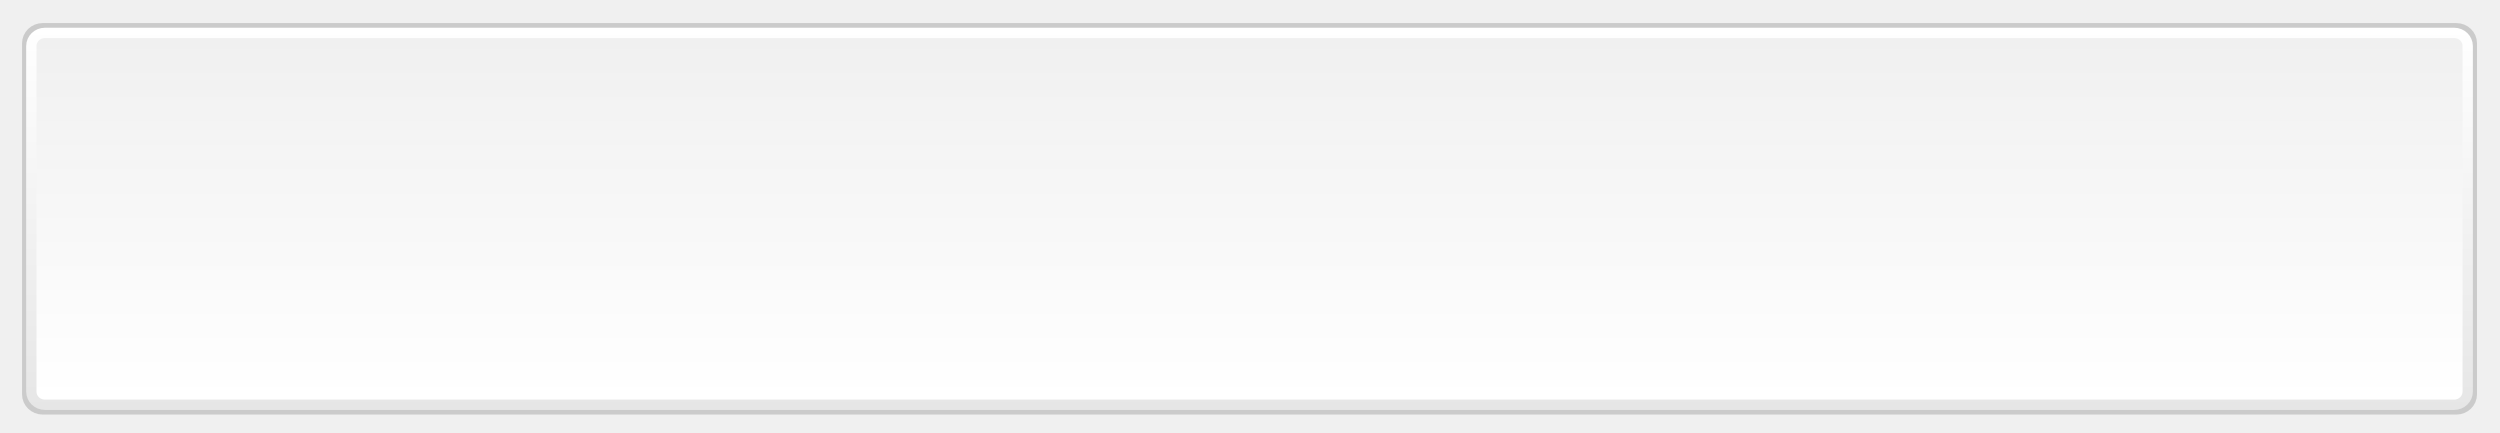
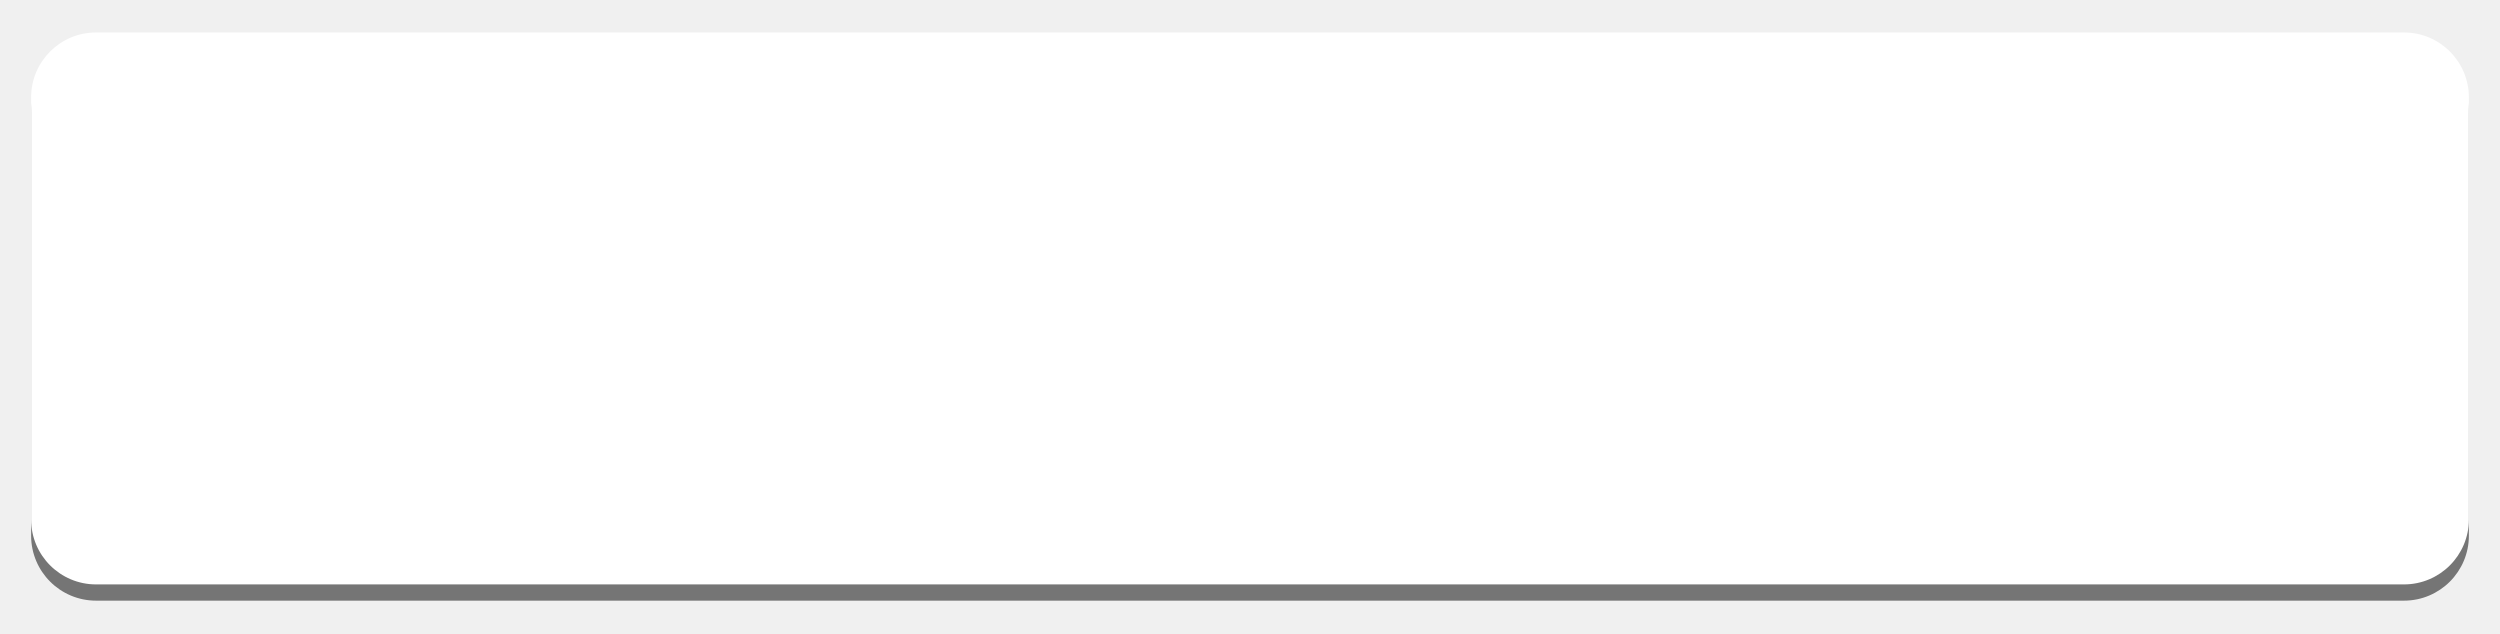
- <svg xmlns="http://www.w3.org/2000/svg" width="100%" height="100%" viewBox="0 0 364 63" preserveAspectRatio="none" version="1.1" id="图层_1" enable-background="new 0 0 364 63" xml:space="preserve">
+ <svg xmlns="http://www.w3.org/2000/svg" width="100%" height="100%" viewBox="0 0 308 78" preserveAspectRatio="none" version="1.1" id="图层_1" enable-background="new 0 0 308 78" xml:space="preserve">
  <g>
-     <linearGradient id="SVGID_1_" gradientUnits="userSpaceOnUse" x1="181.931" y1="5.362" x2="181.931" y2="58.042">
-       <stop offset="0" style="stop-color:#F0F0F0" />
-       <stop offset="1" style="stop-color:#FFFFFF" />
-     </linearGradient>
-     <path fill="url(#SVGID_1_)" stroke="#CBCBCB" stroke-width="2" stroke-linecap="round" stroke-miterlimit="10" d="M359.651,57.42   c0,1.072-0.895,1.941-2,1.941H6.211c-1.104,0-2-0.869-2-1.941V6.302c0-1.071,0.895-1.941,2-1.941h351.44c1.105,0,2,0.869,2,1.941   V57.42z" />
-     <linearGradient id="SVGID_2_" gradientUnits="userSpaceOnUse" x1="181.931" y1="59.684" x2="181.931" y2="4.039">
-       <stop offset="0" style="stop-color:#E6E6E6" />
-       <stop offset="1" style="stop-color:#FFFFFF" />
-     </linearGradient>
-     <path fill="none" stroke="url(#SVGID_2_)" stroke-width="1.5" stroke-linecap="round" stroke-miterlimit="10" d="M359.3,57.018   c0,1.057-0.883,1.916-1.975,1.916H6.537c-1.091,0-1.975-0.859-1.975-1.916V6.705c0-1.058,0.884-1.916,1.975-1.916h350.788   c1.092,0,1.975,0.858,1.975,1.916V57.018z" />
+     <path fill="#757575" d="M304.166,66c0,4.418-3.582,8-8,8H11.834c-4.418,0-8-3.582-8-8V14c0-4.418,3.582-8,8-8h284.332   c4.418,0,8,3.582,8,8V66z" />
+     <path fill="#FFFFFF" d="M304.166,64c0,4.418-3.582,8-8,8H11.834c-4.418,0-8-3.582-8-8V12c0-4.418,3.582-8,8-8h284.332   c4.418,0,8,3.582,8,8V64z" />
  </g>
</svg>
